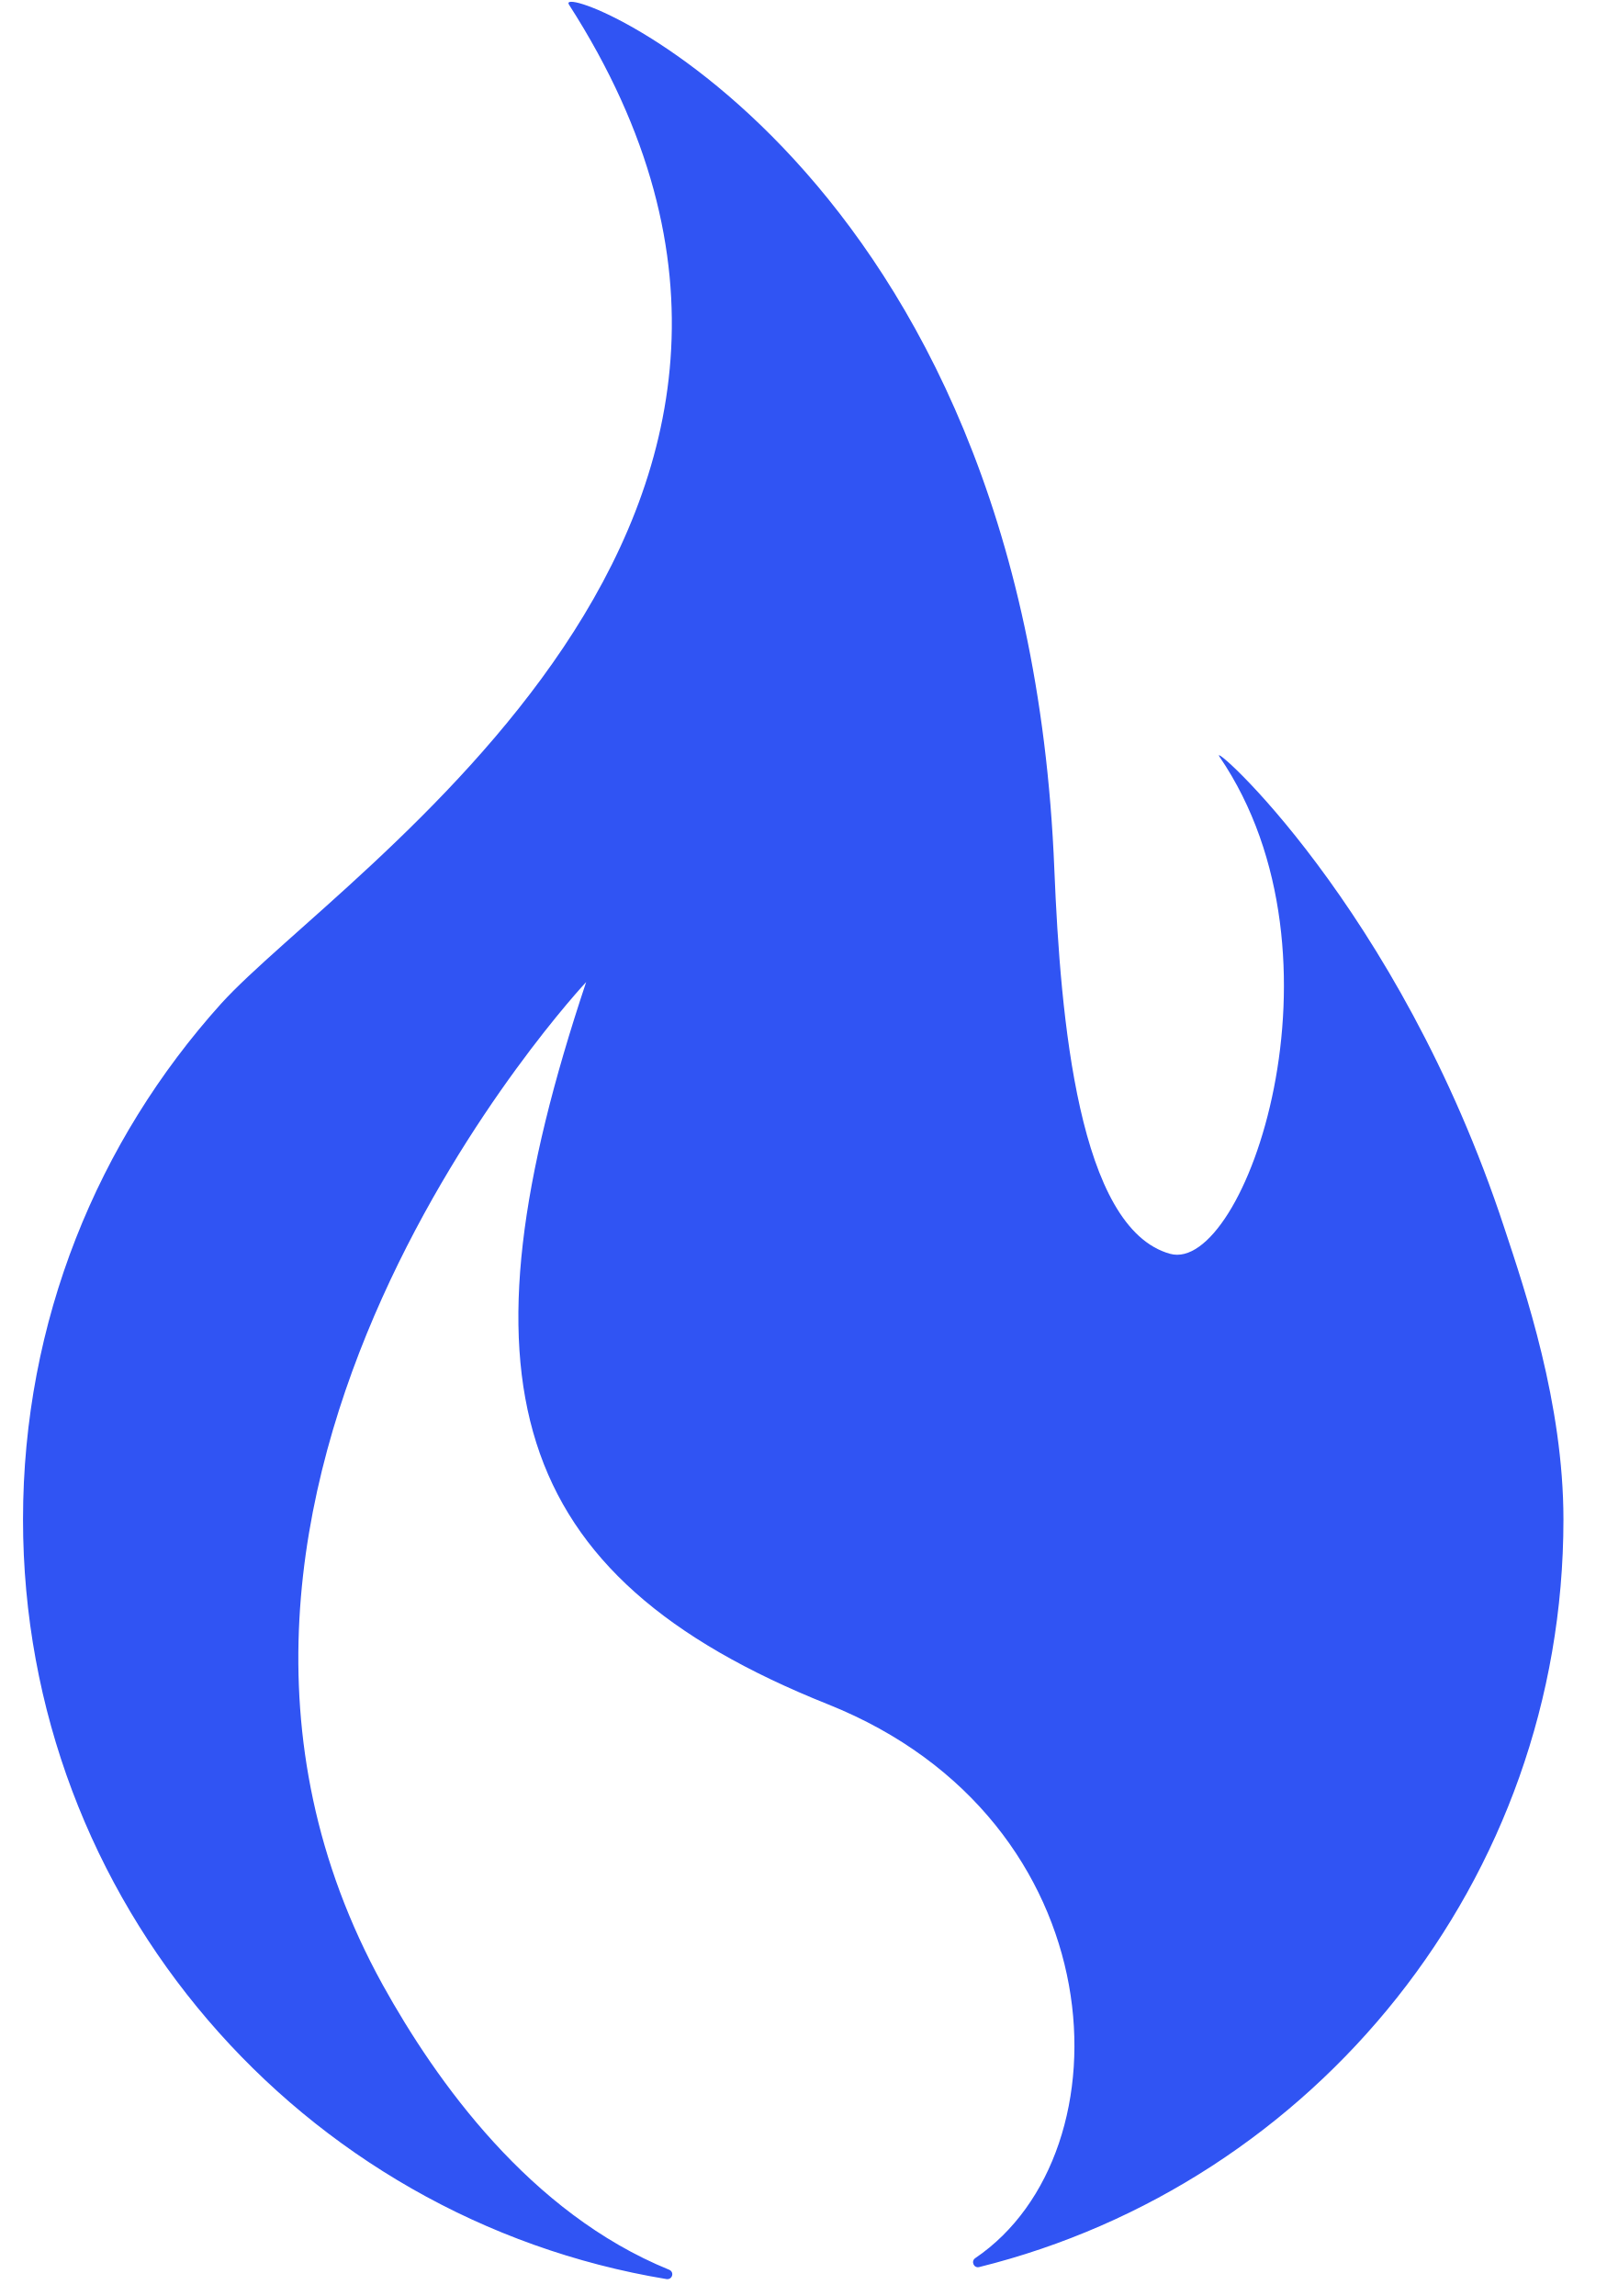
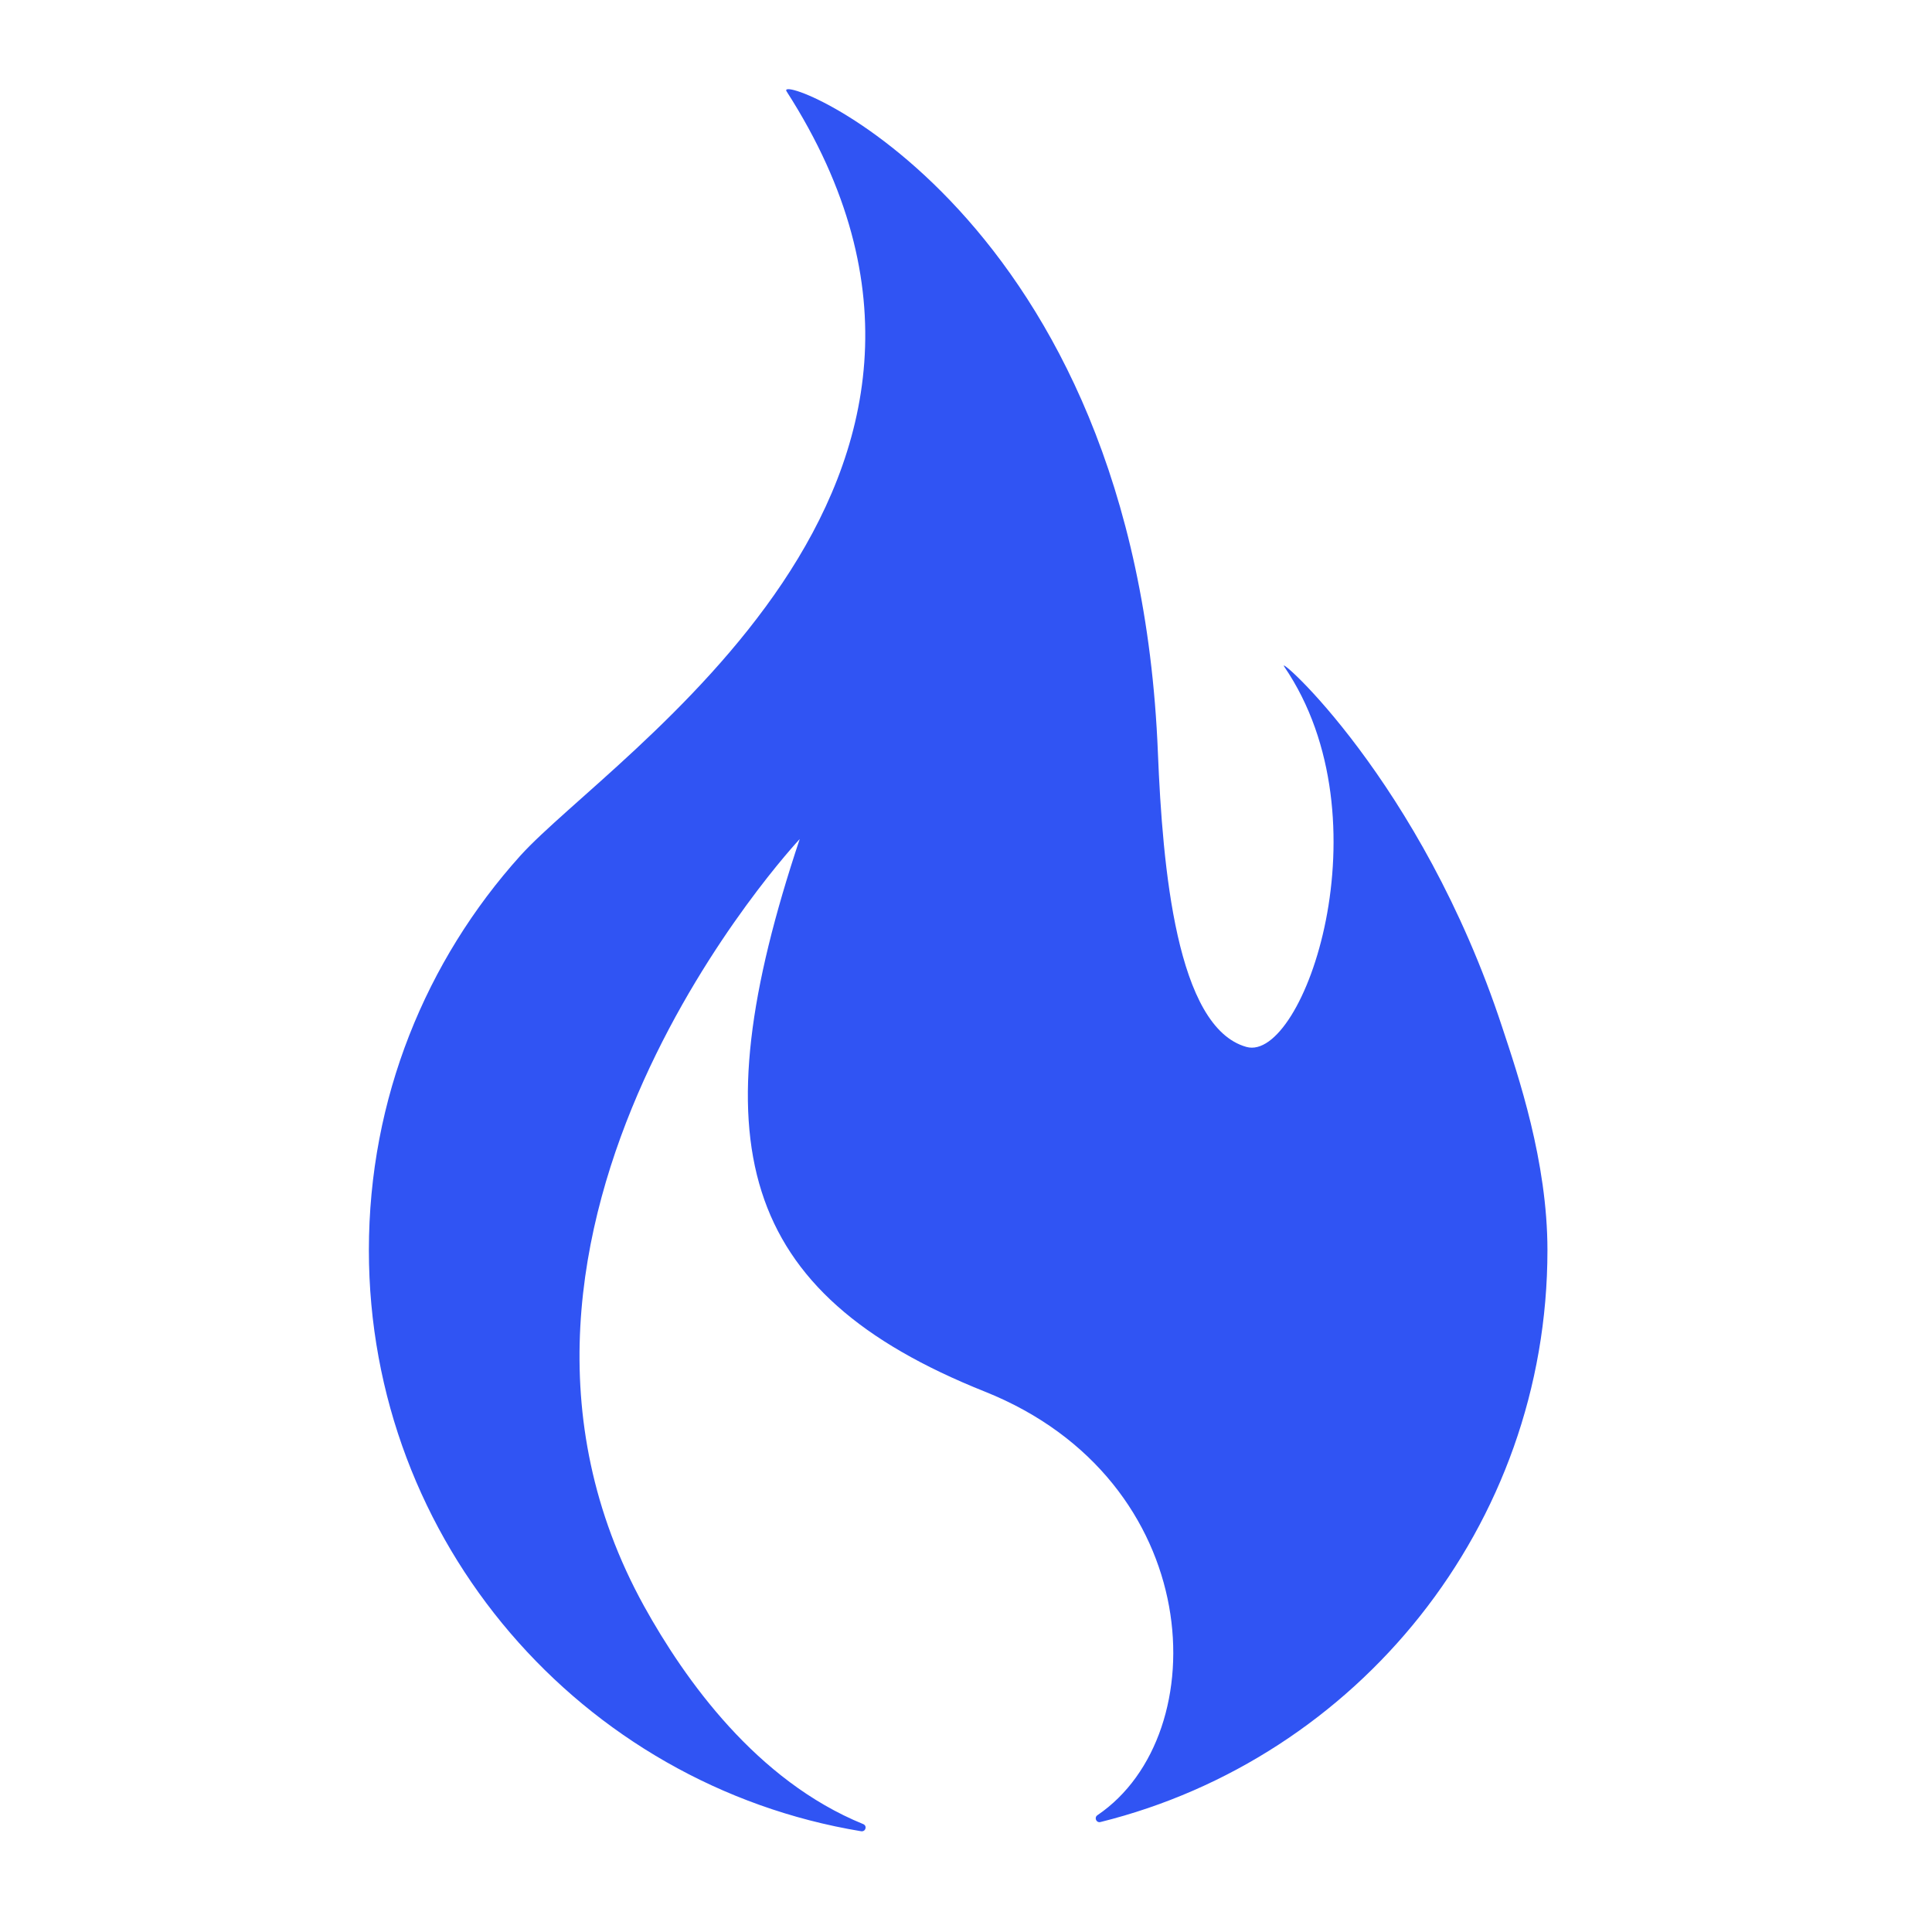
- <svg xmlns="http://www.w3.org/2000/svg" width="28" height="40" viewBox="0 0 28 40" fill="none">
-   <path d="M27.241 26.472C27.241 32.765 22.907 38.045 17.061 39.496C16.967 39.519 16.913 39.394 16.993 39.34C19.715 37.494 19.476 31.71 14.429 29.693C8.788 27.44 7.917 23.991 10.213 17.109C10.213 17.109 1.915 25.962 6.667 34.577C7.601 36.263 9.233 38.554 11.658 39.542C11.756 39.582 11.715 39.722 11.611 39.705C5.25 38.654 0.401 33.126 0.401 26.472C0.401 23.014 1.704 19.872 3.851 17.487C5.928 15.191 15.661 9.031 9.914 0.081C9.589 -0.421 17.878 2.747 18.371 15.155C18.477 17.751 18.793 21.399 20.386 21.843C21.686 22.206 23.625 16.669 21.249 13.184C21.011 12.841 24.364 15.771 26.212 21.395C26.573 22.486 27.241 24.448 27.241 26.472Z" fill="#3054F3" />
+ <svg xmlns="http://www.w3.org/2000/svg" width="44" height="44" viewBox="0 0 44 44" fill="none">
+   <path d="M35.242 28.472C35.242 34.765 30.907 40.045 25.061 41.496C24.967 41.519 24.913 41.394 24.993 41.34C27.715 39.494 27.476 33.71 22.429 31.693C16.788 29.44 15.917 25.991 18.213 19.109C18.213 19.109 9.915 27.962 14.667 36.577C15.601 38.263 17.233 40.554 19.658 41.542C19.756 41.582 19.715 41.722 19.61 41.705C13.25 40.654 8.401 35.126 8.401 28.472C8.401 25.014 9.704 21.872 11.851 19.487C13.928 17.191 23.661 11.031 17.914 2.081C17.589 1.579 25.878 4.747 26.371 17.155C26.477 19.751 26.793 23.399 28.386 23.843C29.686 24.206 31.625 18.669 29.249 15.184C29.011 14.841 32.364 17.771 34.212 23.395C34.573 24.486 35.242 26.448 35.242 28.472Z" fill="#3054F3" />
</svg>
